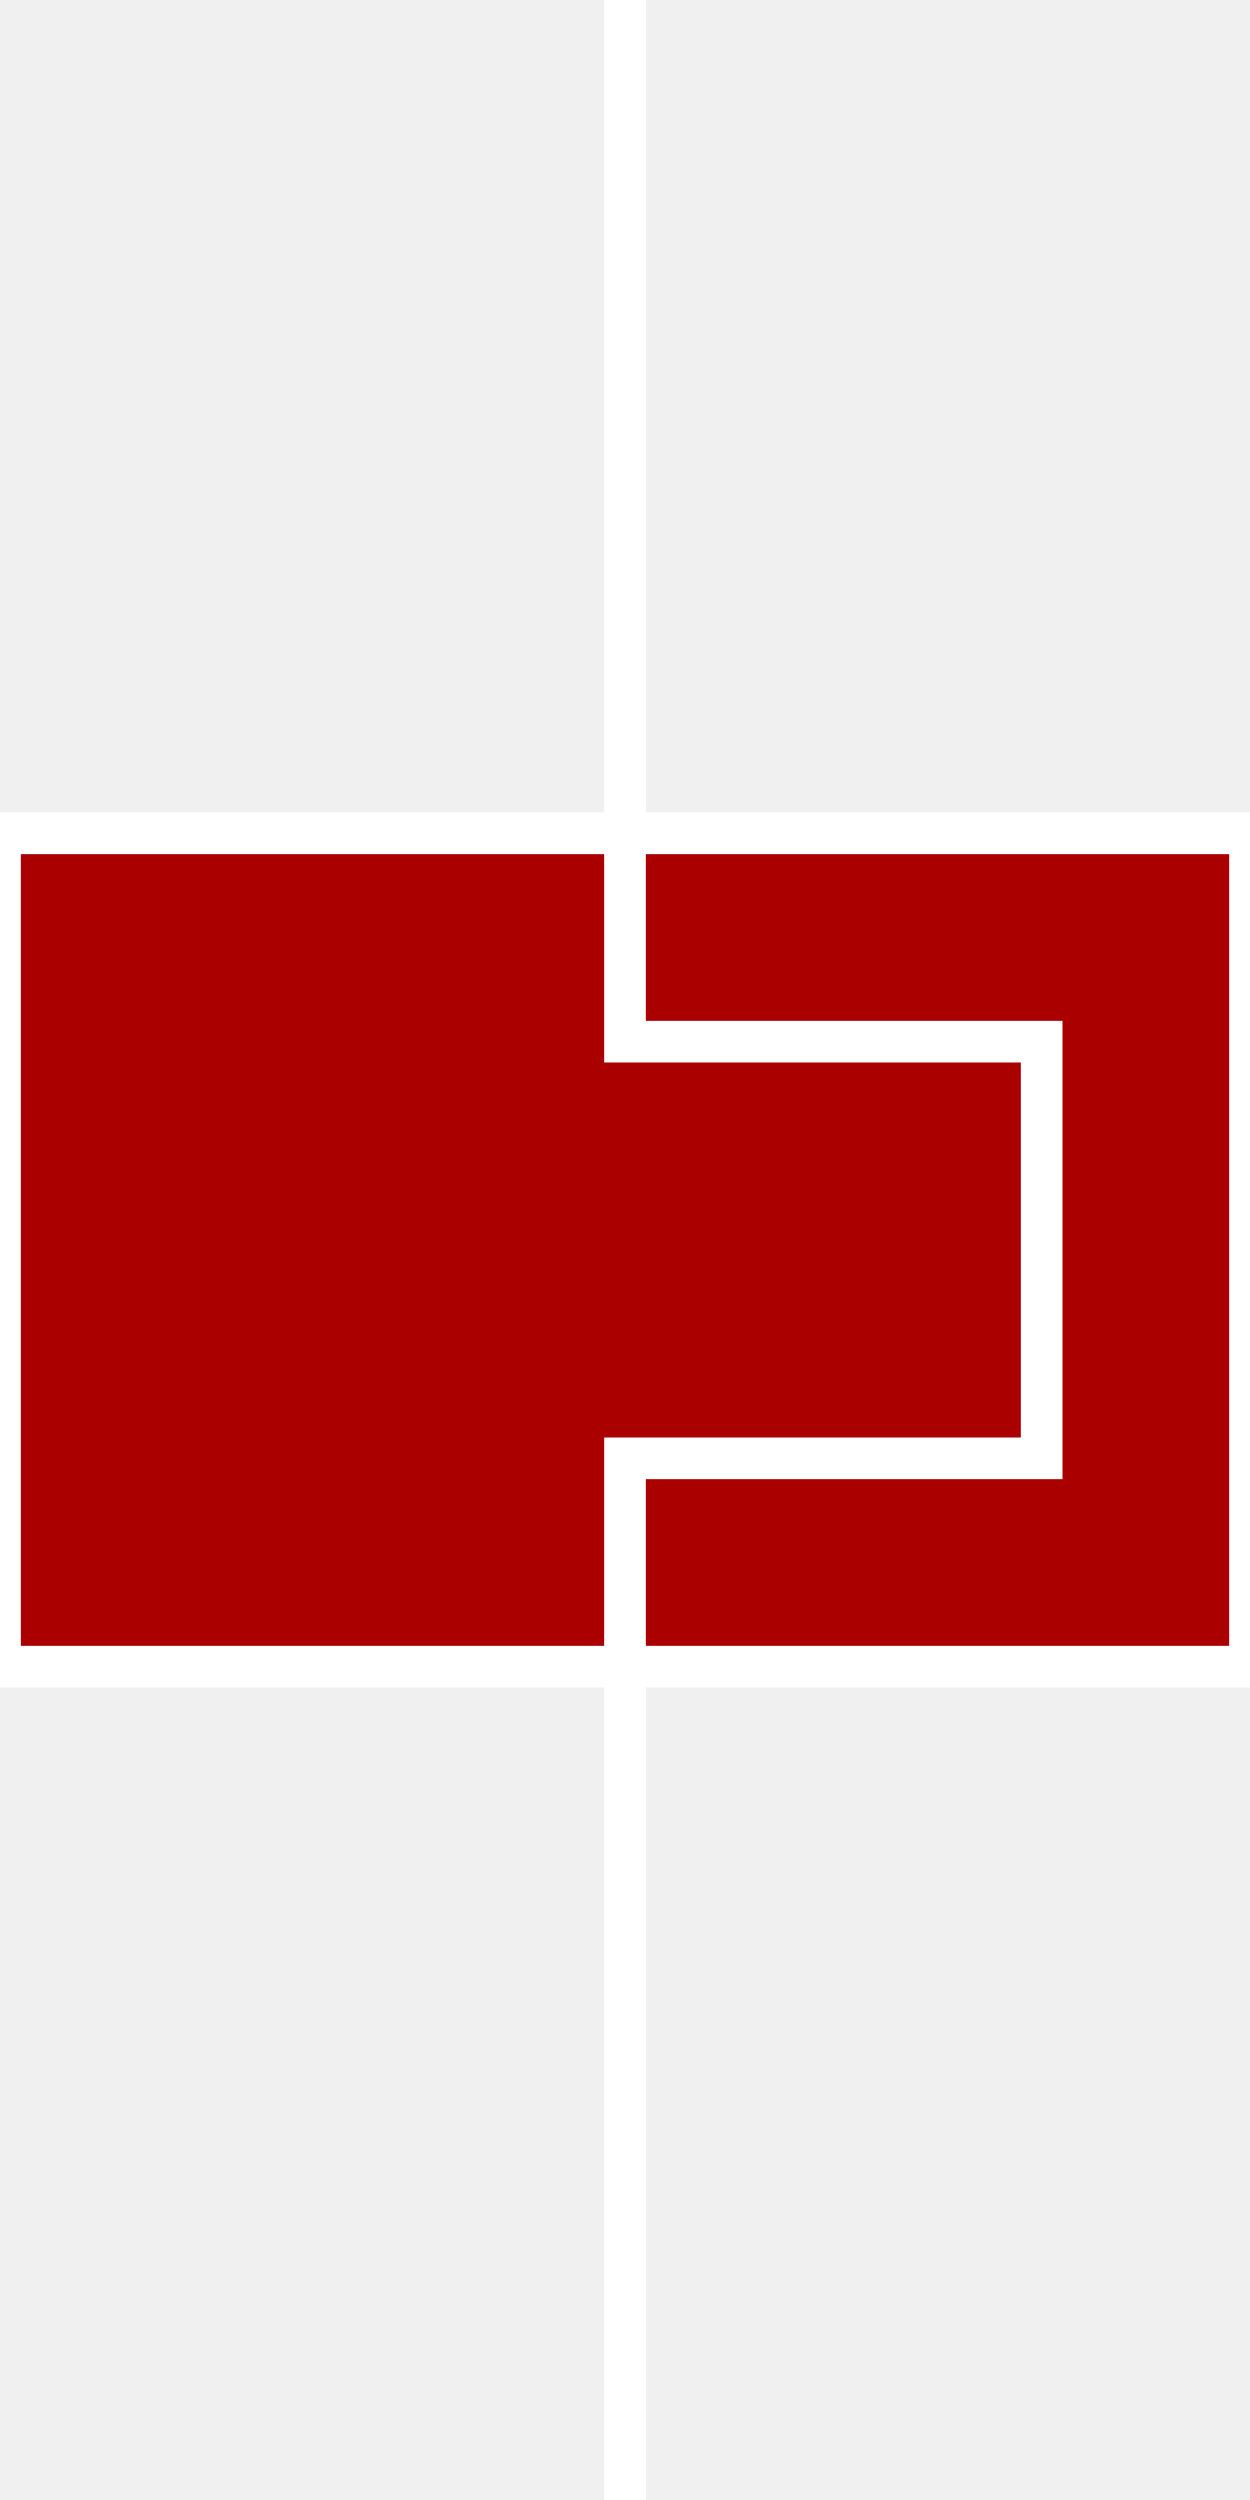
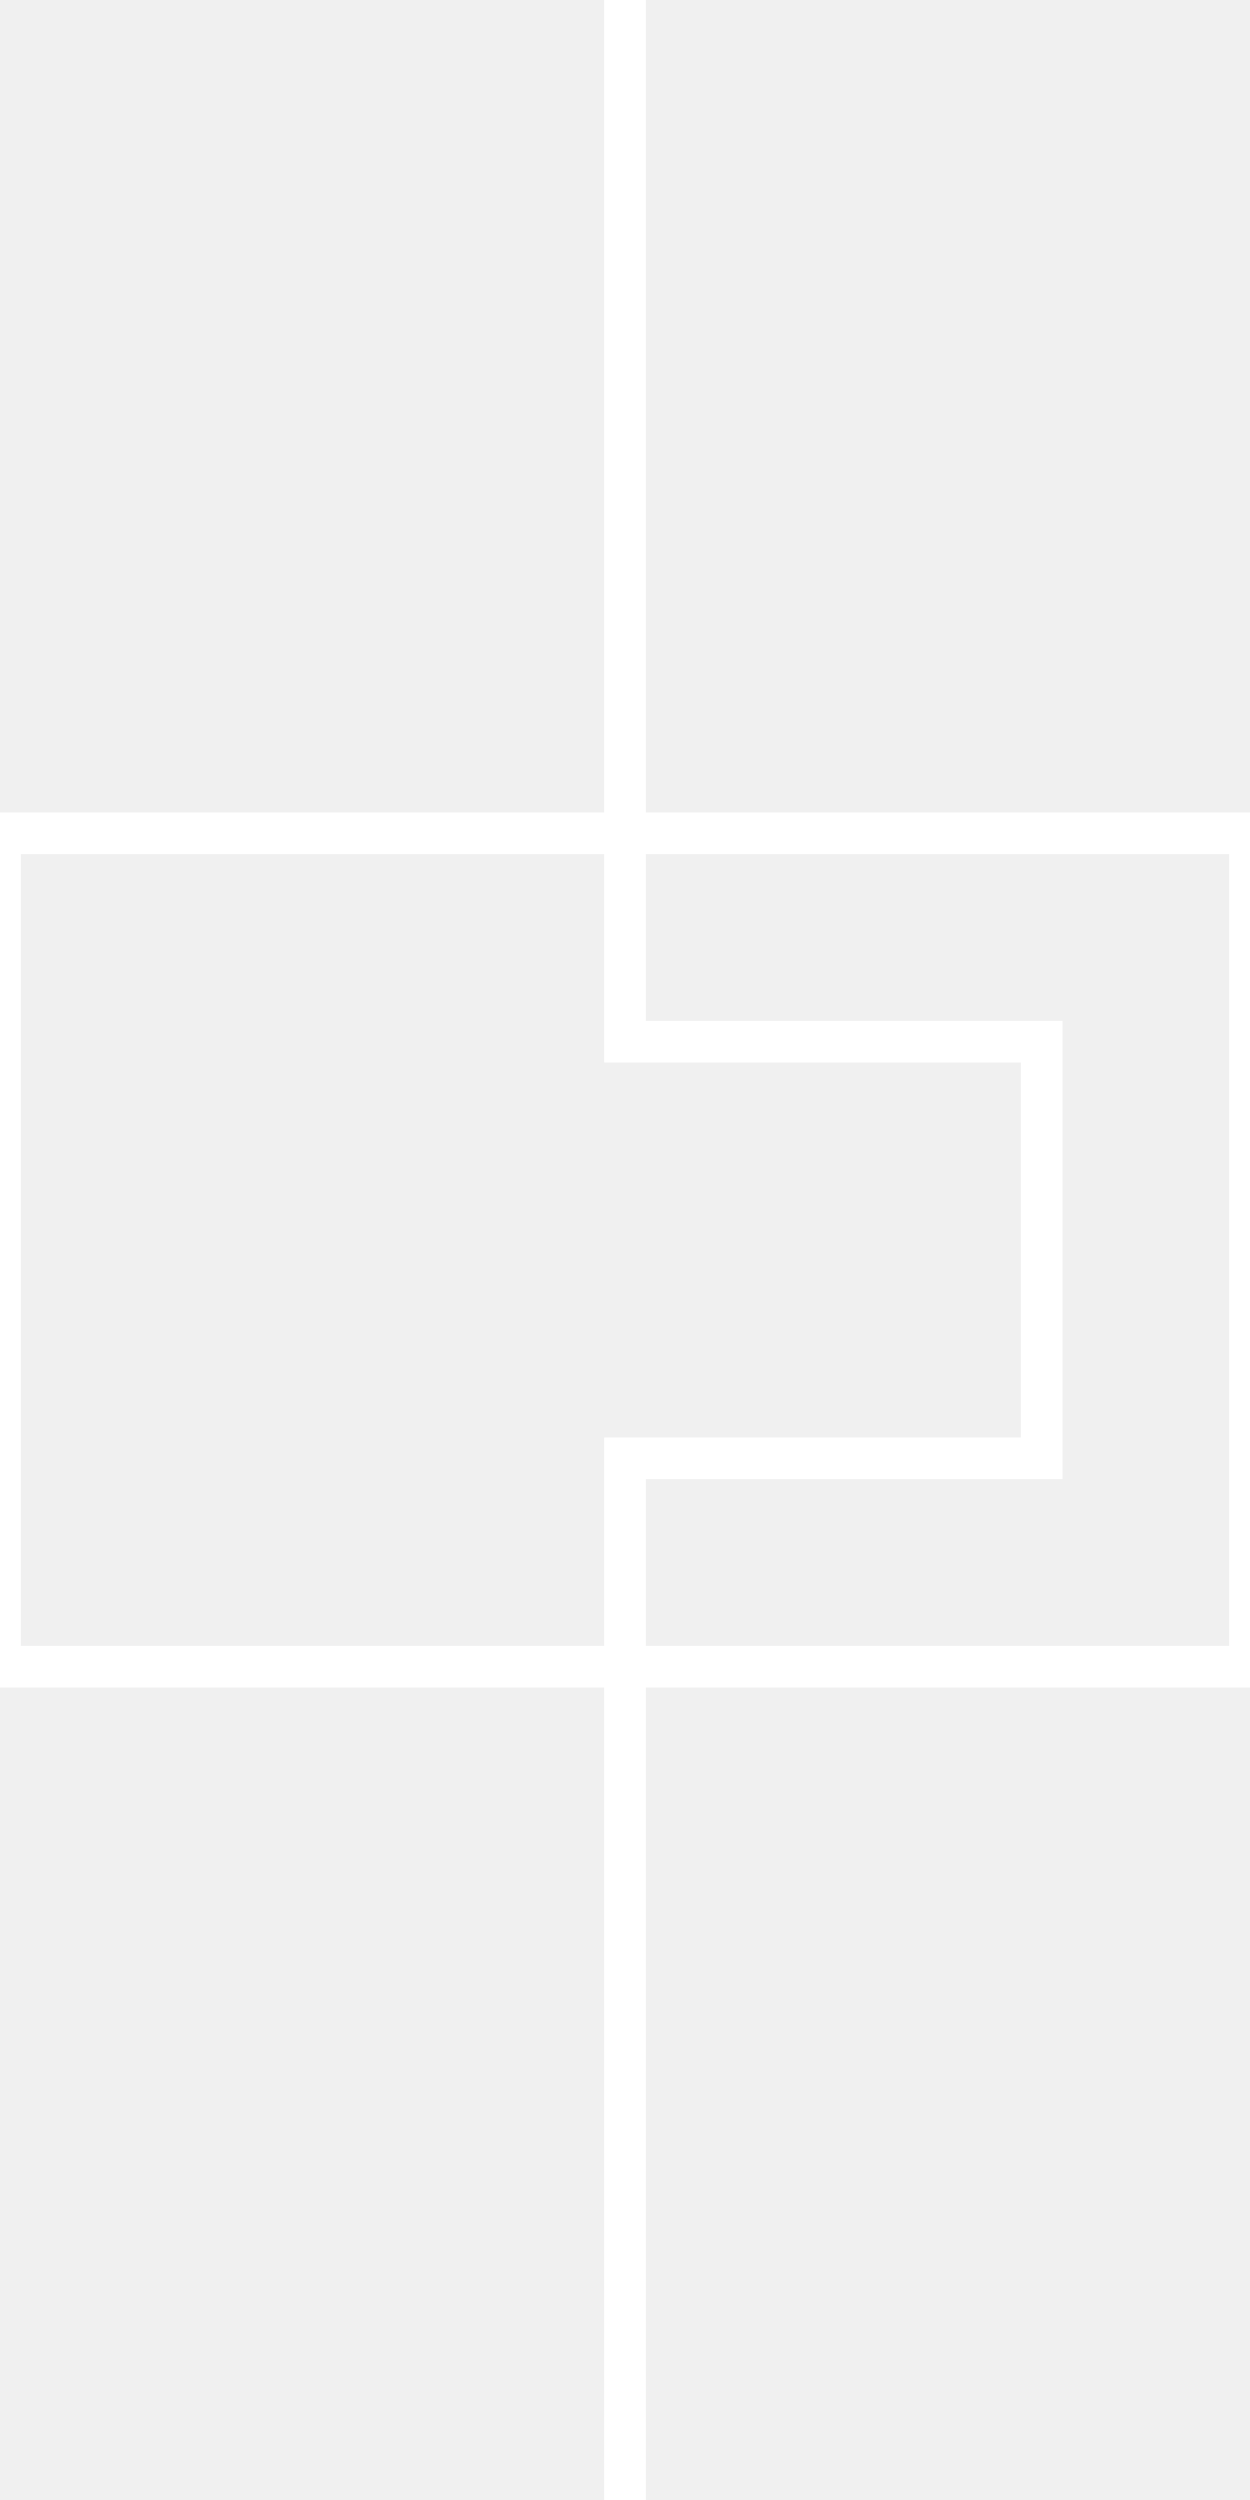
<svg xmlns="http://www.w3.org/2000/svg" width="60" height="120" viewBox="0 0 60 120" version="1.1" id="svg1">
  <defs id="defs1" />
-   <path d="M 0,40 H 60 V 80 H 0 Z" style="fill:#aa0000;stroke:none;stroke-width:2" id="mainFill1" />
+   <path d="M 0,40 H 60 V 80 H 0 Z" style="display:none;fill:#ef4444;stroke:none;stroke-width:2" id="mainFill1" />
  <path id="mainPath1" style="fill:none;stroke:#ffffff;stroke-width:2" d="M 0,40 H 60 V 80 H 0 Z M 30,0 V 50 H 50 V 70 H 30 v 50" />
</svg>
